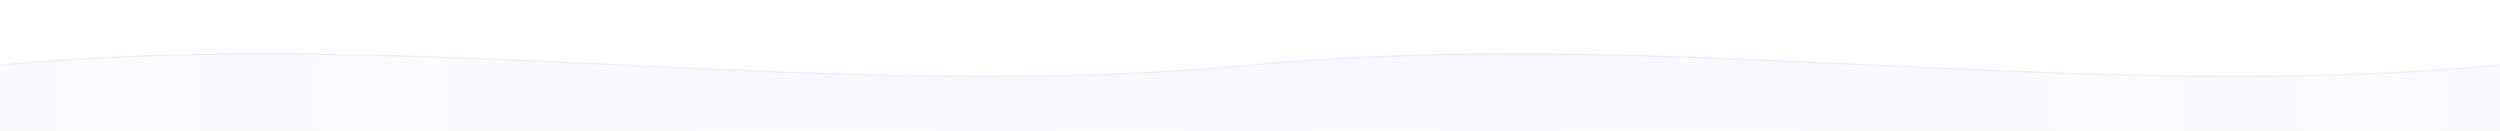
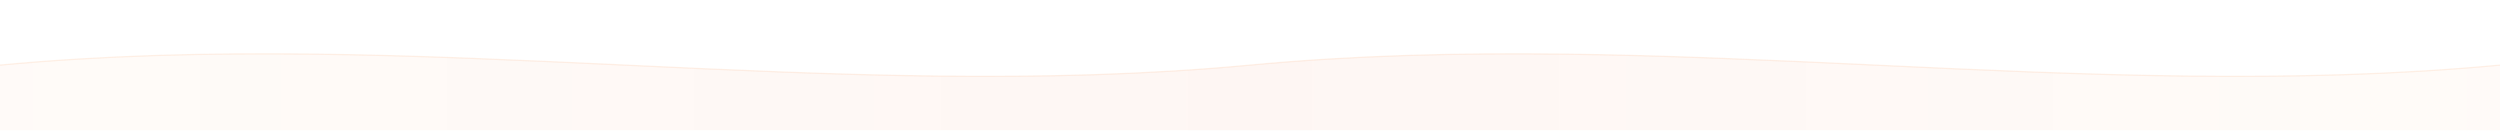
<svg xmlns="http://www.w3.org/2000/svg" width="1920" height="100" viewBox="0 0 1920 100" preserveAspectRatio="none">
  <defs>
    <linearGradient id="dividerGradient" x1="0%" y1="0%" x2="100%" y2="0%">
-       <stop offset="0%" stop-color="#6366F1" stop-opacity="0.03" />
-       <stop offset="50%" stop-color="#8B5CF6" stop-opacity="0.05" />
-       <stop offset="100%" stop-color="#6366F1" stop-opacity="0.03" />
+       <stop offset="0%" stop-color="#F97316" stop-opacity="0.03" />
+       <stop offset="50%" stop-color="#EA580C" stop-opacity="0.05" />
+       <stop offset="100%" stop-color="#F97316" stop-opacity="0.03" />
    </linearGradient>
  </defs>
  <path d="M0,50 C320,20 640,80 960,50 C1280,20 1600,80 1920,50 L1920,100 L0,100 Z" fill="url(#dividerGradient)" />
-   <path d="M0,50 C320,20 640,80 960,50 C1280,20 1600,80 1920,50" fill="none" stroke="#6366F1" stroke-opacity="0.1" stroke-width="1" />
+   <path d="M0,50 C320,20 640,80 960,50 C1280,20 1600,80 1920,50" fill="none" stroke="#F97316" stroke-opacity="0.1" stroke-width="1" />
</svg>
